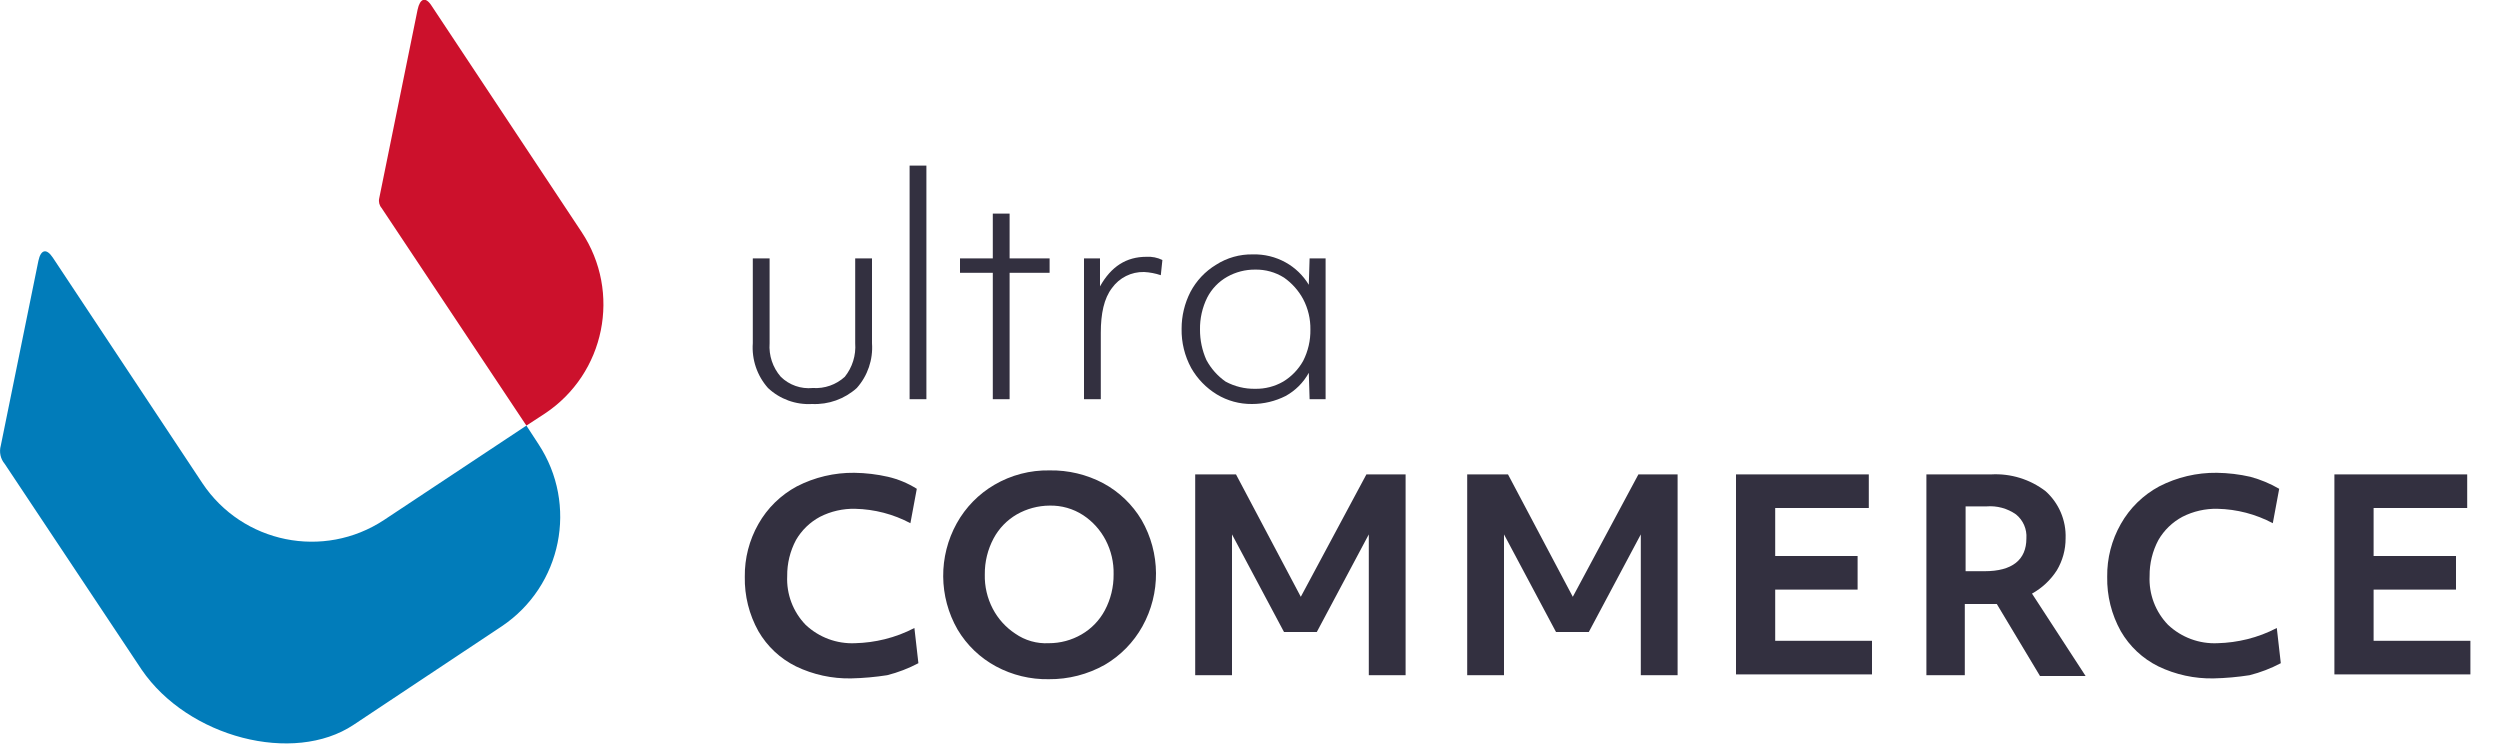
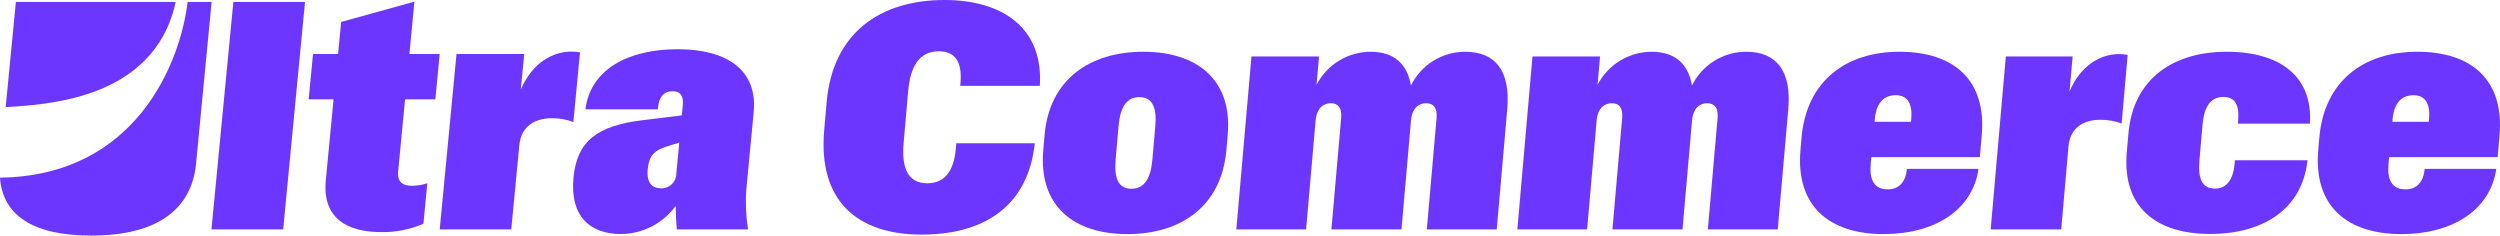
- <svg xmlns="http://www.w3.org/2000/svg" id="Layer_1" data-name="Layer 1" viewBox="0 0 312.5 92.9">
+ <svg xmlns="http://www.w3.org/2000/svg" width="407.278" height="38.378" viewBox="0 0 407.278 38.378">
  <defs>
-     <style>.cls-1{fill:#333040;}.cls-2{fill:#cc112c;}.cls-3{fill:#017cba;}</style>
+     <clipPath id="clip-path">
+       <rect id="Rectangle_203" data-name="Rectangle 203" width="407.278" height="38.378" transform="translate(0 0)" fill="none" />
+     </clipPath>
  </defs>
-   <path class="cls-1" d="M106.4,84.8a15.23,15.23,0,0,1-6.9-1.5,11.1,11.1,0,0,1-4.7-4.4,13.45,13.45,0,0,1-1.7-6.8,13,13,0,0,1,1.7-6.6,12.07,12.07,0,0,1,4.8-4.7,15.31,15.31,0,0,1,7.2-1.7,20.07,20.07,0,0,1,4.2.5,11.82,11.82,0,0,1,3.6,1.5l-.8,4.3a15.43,15.43,0,0,0-6.9-1.8,9.2,9.2,0,0,0-4.4,1,7.62,7.62,0,0,0-3,2.9A9.36,9.36,0,0,0,98.4,72a8.22,8.22,0,0,0,2.3,6.1,8.46,8.46,0,0,0,6.2,2.3,17.19,17.19,0,0,0,3.7-.5,16.57,16.57,0,0,0,3.7-1.4l.5,4.4a17.63,17.63,0,0,1-3.9,1.5A34.19,34.19,0,0,1,106.4,84.8Z" />
-   <path class="cls-1" d="M131.1,84.9a13.43,13.43,0,0,1-6.6-1.6,12.47,12.47,0,0,1-4.8-4.6,13.51,13.51,0,0,1-.1-13.3,12.73,12.73,0,0,1,4.7-4.8,13.15,13.15,0,0,1,6.9-1.8,13.82,13.82,0,0,1,6.7,1.6,12.47,12.47,0,0,1,4.8,4.6,13.51,13.51,0,0,1,.1,13.3,12.73,12.73,0,0,1-4.7,4.8A14,14,0,0,1,131.1,84.9Zm0-4.5a8.11,8.11,0,0,0,4.1-1.1,7.62,7.62,0,0,0,2.9-3,9.36,9.36,0,0,0,1.1-4.5,8.8,8.8,0,0,0-1-4.3,8.37,8.37,0,0,0-2.8-3.1,7.39,7.39,0,0,0-4.2-1.2,8.39,8.39,0,0,0-4.1,1.1,7.62,7.62,0,0,0-2.9,3,9.36,9.36,0,0,0-1.1,4.5,8.8,8.8,0,0,0,1,4.3,8.37,8.37,0,0,0,2.8,3.1A6.7,6.7,0,0,0,131.1,80.4Z" />
-   <path class="cls-1" d="M149.3,59.3h5.2l8.1,15.3,8.2-15.3h4.9V84.4h-4.6V66.8L164.6,79h-4.1L154,66.8V84.4h-4.6V59.3Z" />
-   <path class="cls-1" d="M183.3,59.3h5.2l8.1,15.3,8.2-15.3h4.9V84.4h-4.6V66.8L198.6,79h-4.1L188,66.8V84.4h-4.6V59.3Z" />
-   <path class="cls-1" d="M217.1,59.3h16.5v4.2H221.9v6h10.3v4.2H221.9v6.4H234v4.2H217v-25Z" />
-   <path class="cls-1" d="M240.8,59.3h8.1a10.24,10.24,0,0,1,6.8,2.1,7.54,7.54,0,0,1,2.5,5.9,7.74,7.74,0,0,1-1.1,4,8.68,8.68,0,0,1-3.1,2.9l6.7,10.3H255l-5.4-9h-4v8.9h-4.8V59.3Zm4.8,12.1h2.5c3.4,0,5.2-1.4,5.2-4.1a3.54,3.54,0,0,0-1.3-3,5.63,5.63,0,0,0-3.7-1h-2.6v8.1Z" />
-   <path class="cls-1" d="M276.7,84.8a15.23,15.23,0,0,1-6.9-1.5,11.1,11.1,0,0,1-4.7-4.4,13.45,13.45,0,0,1-1.7-6.8,13,13,0,0,1,1.7-6.6,12.07,12.07,0,0,1,4.8-4.7,15.31,15.31,0,0,1,7.2-1.7,20.07,20.07,0,0,1,4.2.5,15,15,0,0,1,3.6,1.5l-.8,4.3a15.43,15.43,0,0,0-6.9-1.8,9.2,9.2,0,0,0-4.4,1,7.62,7.62,0,0,0-3,2.9,9.36,9.36,0,0,0-1.1,4.5,8.22,8.22,0,0,0,2.3,6.1,8.46,8.46,0,0,0,6.2,2.3,17.19,17.19,0,0,0,3.7-.5,16.57,16.57,0,0,0,3.7-1.4l.5,4.4a17.63,17.63,0,0,1-3.9,1.5A34.19,34.19,0,0,1,276.7,84.8Z" />
-   <path class="cls-1" d="M291.9,59.3h16.5v4.2H296.7v6H307v4.2H296.7v6.4h12.1v4.2h-17v-25Z" />
-   <path class="cls-2" d="M68.1,51.7l-2.3,1.5L47.7,26a1.38,1.38,0,0,1-.3-1.2L52.2,1.2c.3-1.4,1-1.7,1.8-.4L72.7,29A16.38,16.38,0,0,1,68.1,51.7Z" />
-   <path class="cls-3" d="M62.7,78.3,44.2,90.6c-7.5,5-20.7,1.6-26.5-6.9L.6,58a2.5,2.5,0,0,1-.5-2.3L4.8,32.6c.3-1.4,1-1.6,1.8-.4L25.3,60.4A16.42,16.42,0,0,0,48,65L65.8,53.2l1.5,2.3A16.5,16.5,0,0,1,62.7,78.3Z" />
-   <path class="cls-1" d="M101.5,50.5a7.41,7.41,0,0,1-5.5-2,7.61,7.61,0,0,1-1.9-5.6V32.3h2.1V42.9a5.74,5.74,0,0,0,1.4,4.2,5,5,0,0,0,4,1.4,5.39,5.39,0,0,0,4-1.4,6,6,0,0,0,1.3-4.2V32.3H109V42.9a7.61,7.61,0,0,1-1.9,5.6A7.82,7.82,0,0,1,101.5,50.5Z" />
-   <path class="cls-1" d="M113.7,20.7h2.1V49.9h-2.1Z" />
-   <path class="cls-1" d="M124.1,34.1H120V32.3h4.1V26.7h2.1v5.6h5v1.8h-5V49.9h-2.1Z" />
-   <path class="cls-1" d="M135.5,32.3h2v3.5c1.4-2.5,3.3-3.7,5.8-3.7a4,4,0,0,1,2,.4l-.2,1.9A7.79,7.79,0,0,0,143,34a4.79,4.79,0,0,0-4,2c-1,1.3-1.4,3.2-1.4,5.6v8.3h-2.1Z" />
-   <path class="cls-1" d="M156.5,50.5a8.31,8.31,0,0,1-4.4-1.2,9.21,9.21,0,0,1-3.2-3.3,9.88,9.88,0,0,1-1.2-4.9,10.07,10.07,0,0,1,1.1-4.6,8.73,8.73,0,0,1,3.2-3.4,8.21,8.21,0,0,1,4.6-1.3,8,8,0,0,1,4.1,1,7.79,7.79,0,0,1,2.9,2.8l.1-3.3h2V49.9h-2l-.1-3.3a7.35,7.35,0,0,1-2.9,2.9A9.3,9.3,0,0,1,156.5,50.5Zm.4-1.9a6.76,6.76,0,0,0,3.5-.9,7,7,0,0,0,2.5-2.6,8.3,8.3,0,0,0,.9-3.9,7.9,7.9,0,0,0-.9-3.8,7.81,7.81,0,0,0-2.4-2.7,6.53,6.53,0,0,0-3.6-1,7,7,0,0,0-3.5.9,6.27,6.27,0,0,0-2.5,2.6,8.72,8.72,0,0,0-.9,4,9.21,9.21,0,0,0,.8,3.8,7.81,7.81,0,0,0,2.4,2.7A7.51,7.51,0,0,0,156.9,48.6Z" />
+   <g id="Group_631" data-name="Group 631" transform="translate(0 0)">
+     <g id="Group_630" data-name="Group 630" transform="translate(0 0)" clip-path="url(#clip-path)">
+       <path id="Path_156" data-name="Path 156" d="M164.516,29.931l1.262-13.151h-4.055l.709-7.39h4.081l.5-5.219L178.951.863l-.817,8.527h4.933l-.707,7.39h-4.934L176.3,28.51c-.176,1.835.834,2.351,2.281,2.351a8.071,8.071,0,0,0,2.469-.413l-.631,6.589a16.378,16.378,0,0,1-6.9,1.369c-5.349,0-9.615-2.118-9.006-8.475" transform="translate(-111.436 -0.595)" fill="#6c36fe" />
+       <path id="Path_157" data-name="Path 157" d="M233.12,27.426h11.028l-.553,5.788c1.9-4.444,5.29-6.175,8.208-6.175a6.378,6.378,0,0,1,1.434.129l-1.081,11.343a9.713,9.713,0,0,0-3.506-.62c-2.557,0-4.991,1.137-5.3,4.418L242.039,56H230.386Z" transform="translate(-158.749 -18.631)" fill="#6c36fe" />
+       <path id="Path_158" data-name="Path 158" d="M300.286,46.746c.574-6.02,3.859-8.5,11.358-9.405l6.3-.775.162-1.706c.14-1.473-.409-2.222-1.674-2.222-1.472,0-2.211.982-2.373,2.687l-.025.258h-11.8c.827-6.511,6.951-9.793,15.035-9.793,7.955,0,13.036,3.333,12.381,10.232l-1.195,12.583a27.735,27.735,0,0,0,.284,6.537h-11.6a34.494,34.494,0,0,1-.177-3.849,11.058,11.058,0,0,1-8.964,4.6c-5.012,0-8.3-2.894-7.706-9.146m14.279,1.705a2.408,2.408,0,0,0,2.476-2.4l.479-5.038-1.463.439c-2.577.749-3.456,1.576-3.678,3.9-.211,2.222.738,3.1,2.185,3.1" transform="translate(-206.866 -17.772)" fill="#6c36fe" />
+       <path id="Path_159" data-name="Path 159" d="M114.368,1.03H126.04l-3.558,37.051H110.8Z" transform="translate(-76.35 -0.71)" fill="#6c36fe" />
+       <path id="Path_160" data-name="Path 160" d="M30.676,1.03H4.641L2.983,18.166c5.838-.429,24.19-.883,27.693-17.136" transform="translate(-2.055 -0.71)" fill="#6c36fe" />
+       <path id="Path_161" data-name="Path 161" d="M30.566,1.03C29.377,10.952,22.135,29.373,0,29.65c.413,6.044,5.247,9.438,14.858,9.438,10.74,0,16.364-4.254,17.084-11.726L34.476,1.03Z" transform="translate(0 -0.71)" fill="#6c36fe" />
+       <path id="Path_162" data-name="Path 162" d="M431.578,21.246l.4-4.585C432.971,5.324,440.723,0,451.194,0c9.5,0,16.132,4.611,15.515,13.986H453.741l.045-.51c.256-2.929-.546-5.12-3.527-5.12-3.337,0-4.669,2.7-5,6.5l-.74,8.458c-.335,3.821.548,6.546,3.86,6.546,3.159,0,4.371-2.5,4.643-5.6l.08-.917h12.79c-1.169,10.75-8.843,14.877-18.447,14.877-10.5,0-16.866-5.528-15.866-16.966" transform="translate(-297.311 0)" fill="#6c36fe" />
+       <path id="Path_163" data-name="Path 163" d="M546.44,43.09l.209-2.395c.8-9.2,7.507-13.578,16.093-13.578,8.56,0,14.547,4.382,13.742,13.578l-.209,2.395c-.811,9.273-7.469,13.731-16.132,13.731-8.637,0-14.514-4.458-13.7-13.731m14.349,6.343c2.063,0,3.145-1.58,3.423-4.764l.479-5.477c.272-3.108-.558-4.687-2.6-4.687s-3.119,1.58-3.391,4.687l-.479,5.477c-.278,3.184.526,4.764,2.564,4.764" transform="translate(-376.476 -18.685)" fill="#6c36fe" />
+       <path id="Path_164" data-name="Path 164" d="M650.213,27.882h11.006l-.4,4.611a9.949,9.949,0,0,1,8.8-5.376c3.669,0,5.954,1.835,6.576,5.5a9.852,9.852,0,0,1,8.838-5.5c4.917,0,7.4,3.109,6.851,9.349l-1.714,19.59H678.78l1.587-18.138c.154-1.757-.6-2.42-1.7-2.42-1.146,0-2.281.738-2.464,2.828l-1.552,17.73H663.238l1.586-18.138c.155-1.757-.578-2.42-1.673-2.42-1.146,0-2.307.738-2.489,2.828l-1.551,17.73H647.748Z" transform="translate(-446.335 -18.685)" fill="#6c36fe" />
+       <path id="Path_165" data-name="Path 165" d="M797.444,27.882H808.45l-.4,4.611a9.949,9.949,0,0,1,8.8-5.376c3.669,0,5.954,1.835,6.576,5.5a9.852,9.852,0,0,1,8.838-5.5c4.917,0,7.4,3.109,6.851,9.349L837.4,56.057H826.011L827.6,37.919c.154-1.757-.6-2.42-1.7-2.42-1.146,0-2.281.738-2.464,2.828l-1.552,17.73H810.469l1.586-18.138c.154-1.757-.578-2.42-1.673-2.42-1.146,0-2.307.738-2.489,2.828l-1.551,17.73H794.979Z" transform="translate(-547.785 -18.685)" fill="#6c36fe" />
+       <path id="Path_166" data-name="Path 166" d="M943.142,43.115l.176-2.012c.8-9.171,7.16-13.986,15.95-13.986,9.019,0,14.184,4.739,13.406,13.63l-.31,3.54H954.682l-.1,1.172c-.2,2.318.433,4.076,2.778,4.076,1.885,0,2.939-1.274,3.12-3.338h11.669c-.969,6.7-7.121,10.623-15.452,10.623-8.841,0-14.354-4.534-13.552-13.706m18.006-4.585.046-.535c.2-2.293-.56-3.8-2.521-3.8-2.14,0-3.214,1.5-3.428,3.949l-.033.382Z" transform="translate(-649.825 -18.685)" fill="#6c36fe" />
+       <path id="Path_167" data-name="Path 167" d="M1045.453,28.729h10.879l-.5,5.706c1.836-4.382,5.169-6.088,8.048-6.088a6.339,6.339,0,0,1,1.416.127l-.979,11.183a9.633,9.633,0,0,0-3.462-.611c-2.523,0-4.914,1.121-5.2,4.356l-1.181,13.5h-11.49Z" transform="translate(-718.678 -19.533)" fill="#6c36fe" />
+       <path id="Path_168" data-name="Path 168" d="M1114.123,43.473l.265-3.032c.793-9.069,7.459-13.323,15.994-13.323,8.892,0,14.058,4.153,13.573,11.719H1132.21l.052-.586c.207-2.369-.434-3.77-2.4-3.77-2.089,0-3.142,1.553-3.408,4.585l-.5,5.732c-.276,3.159.514,4.611,2.552,4.611,1.885,0,2.959-1.5,3.18-4.025l.051-.586h11.822c-.853,8-7.266,12-15.853,12-8.713,0-14.377-4.279-13.585-13.323" transform="translate(-767.643 -18.686)" fill="#6c36fe" />
+       <path id="Path_169" data-name="Path 169" d="M1214.419,43.115l.176-2.012c.8-9.171,7.16-13.986,15.95-13.986,9.019,0,14.184,4.739,13.406,13.63l-.31,3.54h-17.682l-.1,1.172c-.2,2.318.433,4.076,2.777,4.076,1.885,0,2.94-1.274,3.12-3.338h11.669c-.969,6.7-7.121,10.623-15.452,10.623-8.841,0-14.355-4.534-13.552-13.706m18.006-4.585.047-.535c.2-2.293-.56-3.8-2.521-3.8-2.14,0-3.214,1.5-3.428,3.949l-.033.382Z" transform="translate(-836.75 -18.685)" fill="#6c36fe" />
+     </g>
+   </g>
</svg>
